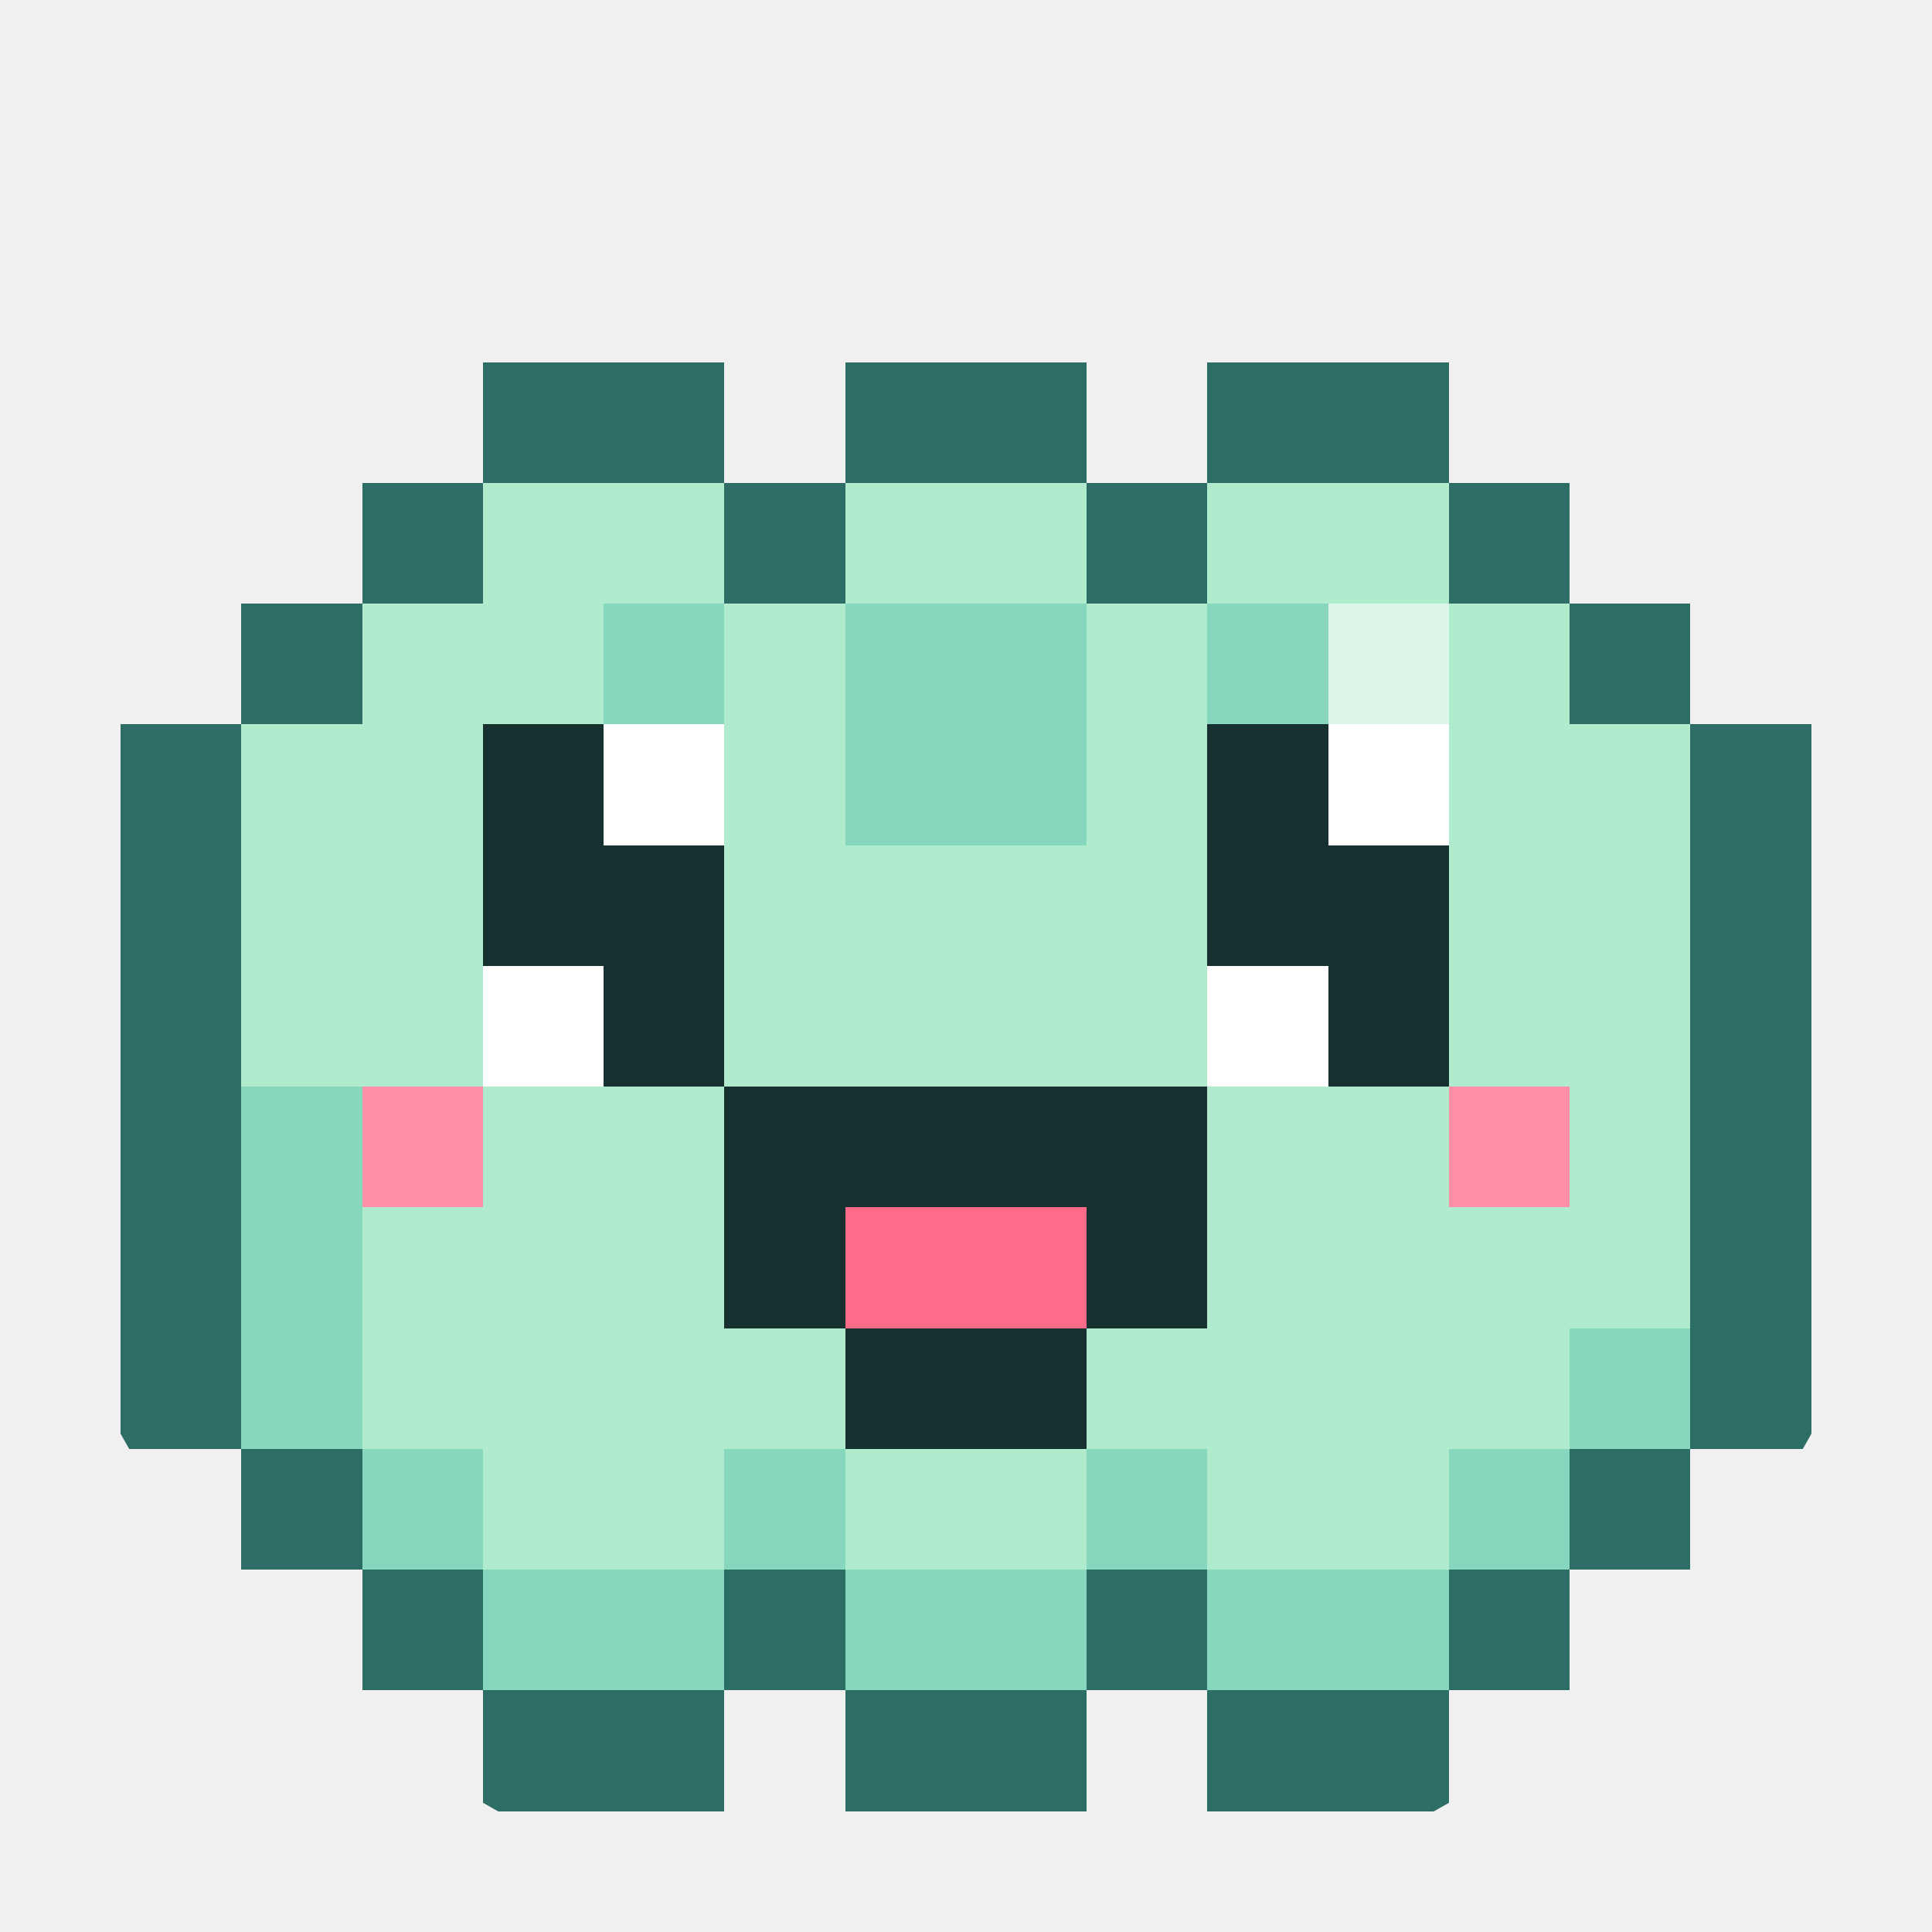
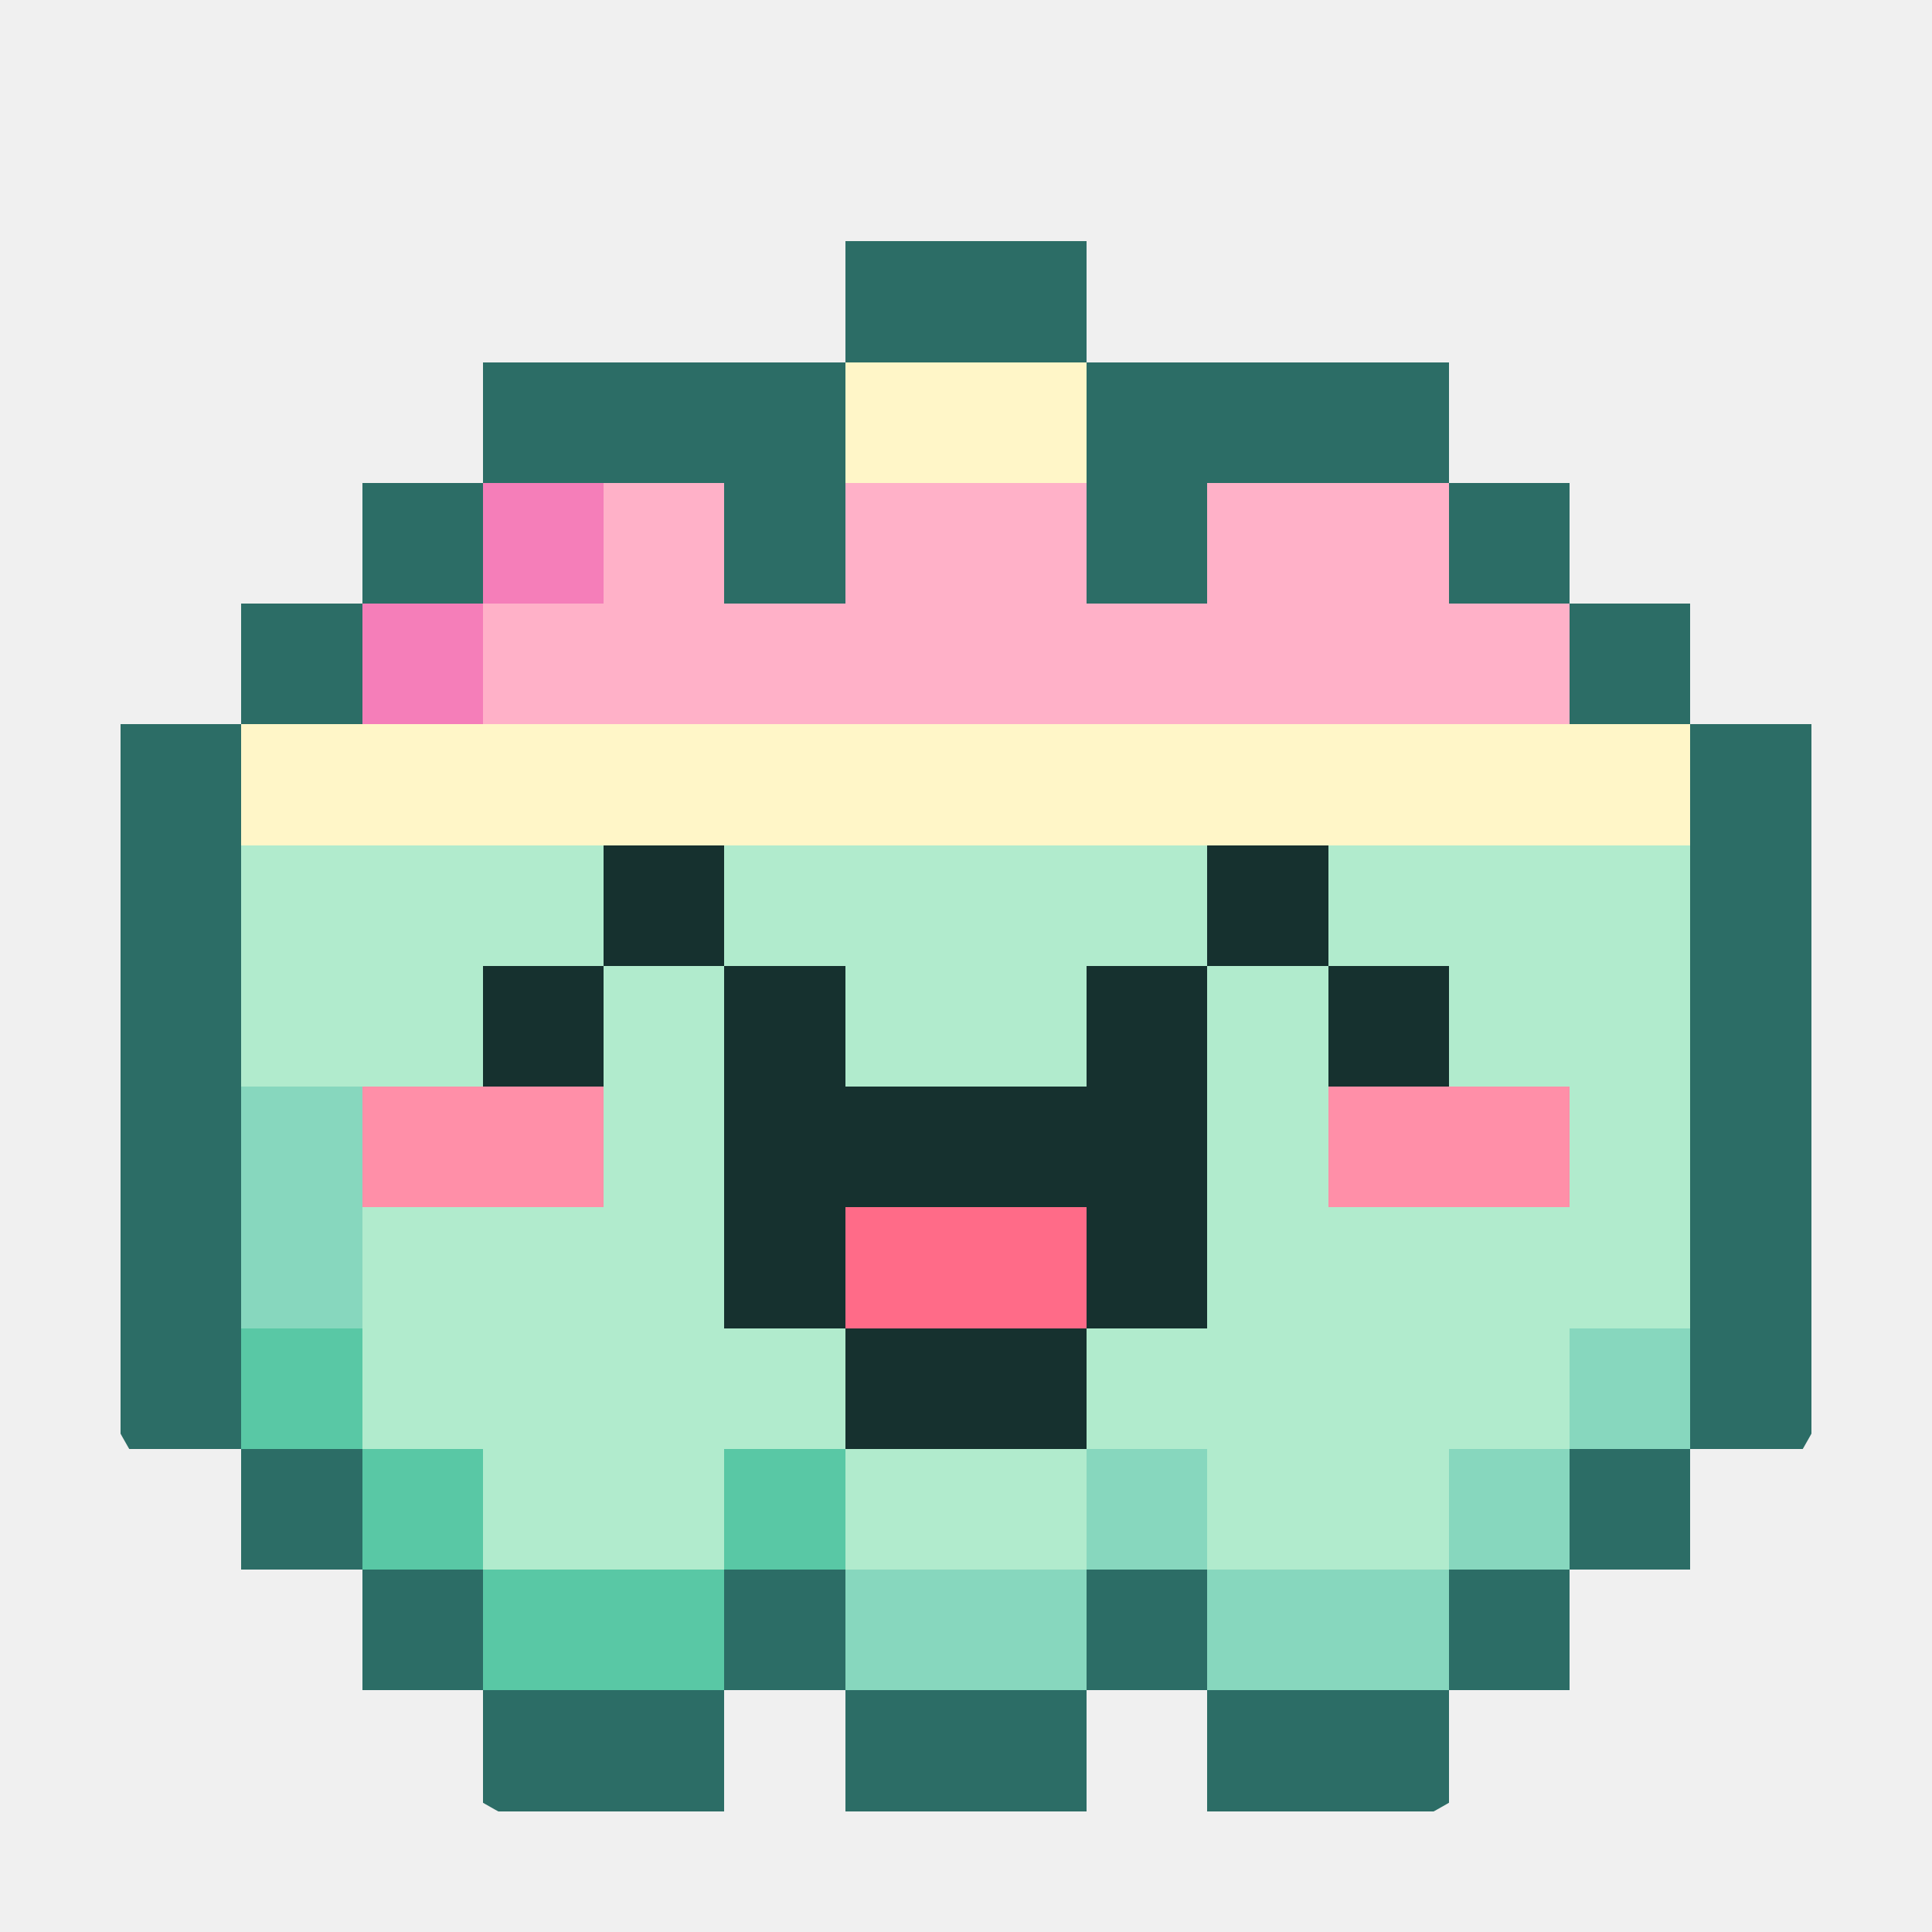
<svg xmlns="http://www.w3.org/2000/svg" width="128" height="128" viewBox="0 0 128 128" shape-rendering="crispEdges" role="presentation" aria-hidden="true">
  <defs>
    <clipPath id="clip">
      <circle cx="64" cy="64" r="64" />
    </clipPath>
  </defs>
  <g clip-path="url(#clip)">
-     <rect x="32" y="24" width="16" height="8" fill="#2C6D66" />
-     <rect x="56" y="24" width="16" height="8" fill="#2C6D66" />
-     <rect x="80" y="24" width="16" height="8" fill="#2C6D66" />
+     <rect x="56" y="16" width="16" height="8" fill="#2C6D66" />
+     <rect x="32" y="24" width="24" height="8" fill="#2C6D66" />
+     <rect x="56" y="24" width="16" height="8" fill="#FFF6C8" />
+     <rect x="72" y="24" width="24" height="8" fill="#2C6D66" />
    <rect x="24" y="32" width="8" height="8" fill="#2C6D66" />
-     <rect x="32" y="32" width="16" height="8" fill="#B1EBCD" />
+     <rect x="32" y="32" width="8" height="8" fill="#F57EB9" />
+     <rect x="40" y="32" width="8" height="8" fill="#FFB1C8" />
    <rect x="48" y="32" width="8" height="8" fill="#2C6D66" />
-     <rect x="56" y="32" width="16" height="8" fill="#B1EBCD" />
+     <rect x="56" y="32" width="16" height="8" fill="#FFB1C8" />
    <rect x="72" y="32" width="8" height="8" fill="#2C6D66" />
-     <rect x="80" y="32" width="16" height="8" fill="#B1EBCD" />
+     <rect x="80" y="32" width="16" height="8" fill="#FFB1C8" />
    <rect x="96" y="32" width="8" height="8" fill="#2C6D66" />
    <rect x="16" y="40" width="8" height="8" fill="#2C6D66" />
-     <rect x="24" y="40" width="16" height="8" fill="#B1EBCD" />
-     <rect x="40" y="40" width="8" height="8" fill="#87D7BE" />
-     <rect x="48" y="40" width="8" height="8" fill="#B1EBCD" />
-     <rect x="56" y="40" width="16" height="8" fill="#87D7BE" />
-     <rect x="72" y="40" width="8" height="8" fill="#B1EBCD" />
-     <rect x="80" y="40" width="8" height="8" fill="#87D7BE" />
-     <rect x="88" y="40" width="8" height="8" fill="#DCF6E9" />
-     <rect x="96" y="40" width="8" height="8" fill="#B1EBCD" />
+     <rect x="24" y="40" width="8" height="8" fill="#F57EB9" />
+     <rect x="32" y="40" width="72" height="8" fill="#FFB1C8" />
    <rect x="104" y="40" width="8" height="8" fill="#2C6D66" />
    <rect x="8" y="48" width="8" height="8" fill="#2C6D66" />
-     <rect x="16" y="48" width="16" height="8" fill="#B1EBCD" />
-     <rect x="32" y="48" width="8" height="8" fill="#16312F" />
-     <rect x="40" y="48" width="8" height="8" fill="#FFFFFF" />
-     <rect x="48" y="48" width="8" height="8" fill="#B1EBCD" />
-     <rect x="56" y="48" width="16" height="8" fill="#87D7BE" />
-     <rect x="72" y="48" width="8" height="8" fill="#B1EBCD" />
-     <rect x="80" y="48" width="8" height="8" fill="#16312F" />
-     <rect x="88" y="48" width="8" height="8" fill="#FFFFFF" />
-     <rect x="96" y="48" width="16" height="8" fill="#B1EBCD" />
+     <rect x="16" y="48" width="96" height="8" fill="#FFF6C8" />
    <rect x="112" y="48" width="8" height="8" fill="#2C6D66" />
    <rect x="8" y="56" width="8" height="8" fill="#2C6D66" />
-     <rect x="16" y="56" width="16" height="8" fill="#B1EBCD" />
-     <rect x="32" y="56" width="16" height="8" fill="#16312F" />
+     <rect x="16" y="56" width="24" height="8" fill="#B1EBCD" />
+     <rect x="40" y="56" width="8" height="8" fill="#16312F" />
    <rect x="48" y="56" width="32" height="8" fill="#B1EBCD" />
-     <rect x="80" y="56" width="16" height="8" fill="#16312F" />
-     <rect x="96" y="56" width="16" height="8" fill="#B1EBCD" />
+     <rect x="80" y="56" width="8" height="8" fill="#16312F" />
+     <rect x="88" y="56" width="24" height="8" fill="#B1EBCD" />
    <rect x="112" y="56" width="8" height="8" fill="#2C6D66" />
    <rect x="8" y="64" width="8" height="8" fill="#2C6D66" />
    <rect x="16" y="64" width="16" height="8" fill="#B1EBCD" />
-     <rect x="32" y="64" width="8" height="8" fill="#FFFFFF" />
-     <rect x="40" y="64" width="8" height="8" fill="#16312F" />
-     <rect x="48" y="64" width="32" height="8" fill="#B1EBCD" />
-     <rect x="80" y="64" width="8" height="8" fill="#FFFFFF" />
+     <rect x="32" y="64" width="8" height="8" fill="#16312F" />
+     <rect x="40" y="64" width="8" height="8" fill="#B1EBCD" />
+     <rect x="48" y="64" width="8" height="8" fill="#16312F" />
+     <rect x="56" y="64" width="16" height="8" fill="#B1EBCD" />
+     <rect x="72" y="64" width="8" height="8" fill="#16312F" />
+     <rect x="80" y="64" width="8" height="8" fill="#B1EBCD" />
    <rect x="88" y="64" width="8" height="8" fill="#16312F" />
    <rect x="96" y="64" width="16" height="8" fill="#B1EBCD" />
    <rect x="112" y="64" width="8" height="8" fill="#2C6D66" />
    <rect x="8" y="72" width="8" height="8" fill="#2C6D66" />
    <rect x="16" y="72" width="8" height="8" fill="#87D7BE" />
-     <rect x="24" y="72" width="8" height="8" fill="#FF8FA8" />
-     <rect x="32" y="72" width="16" height="8" fill="#B1EBCD" />
+     <rect x="24" y="72" width="16" height="8" fill="#FF8FA8" />
+     <rect x="40" y="72" width="8" height="8" fill="#B1EBCD" />
    <rect x="48" y="72" width="32" height="8" fill="#16312F" />
-     <rect x="80" y="72" width="16" height="8" fill="#B1EBCD" />
-     <rect x="96" y="72" width="8" height="8" fill="#FF8FA8" />
+     <rect x="80" y="72" width="8" height="8" fill="#B1EBCD" />
+     <rect x="88" y="72" width="16" height="8" fill="#FF8FA8" />
    <rect x="104" y="72" width="8" height="8" fill="#B1EBCD" />
    <rect x="112" y="72" width="8" height="8" fill="#2C6D66" />
    <rect x="8" y="80" width="8" height="8" fill="#2C6D66" />
    <rect x="16" y="80" width="8" height="8" fill="#87D7BE" />
    <rect x="24" y="80" width="24" height="8" fill="#B1EBCD" />
    <rect x="48" y="80" width="8" height="8" fill="#16312F" />
    <rect x="56" y="80" width="16" height="8" fill="#FF6B88" />
    <rect x="72" y="80" width="8" height="8" fill="#16312F" />
    <rect x="80" y="80" width="32" height="8" fill="#B1EBCD" />
    <rect x="112" y="80" width="8" height="8" fill="#2C6D66" />
    <rect x="8" y="88" width="8" height="8" fill="#2C6D66" />
-     <rect x="16" y="88" width="8" height="8" fill="#87D7BE" />
+     <rect x="16" y="88" width="8" height="8" fill="#59C8A5" />
    <rect x="24" y="88" width="32" height="8" fill="#B1EBCD" />
    <rect x="56" y="88" width="16" height="8" fill="#16312F" />
    <rect x="72" y="88" width="32" height="8" fill="#B1EBCD" />
    <rect x="104" y="88" width="8" height="8" fill="#87D7BE" />
    <rect x="112" y="88" width="8" height="8" fill="#2C6D66" />
    <rect x="16" y="96" width="8" height="8" fill="#2C6D66" />
-     <rect x="24" y="96" width="8" height="8" fill="#87D7BE" />
+     <rect x="24" y="96" width="8" height="8" fill="#59C8A5" />
    <rect x="32" y="96" width="16" height="8" fill="#B1EBCD" />
-     <rect x="48" y="96" width="8" height="8" fill="#87D7BE" />
+     <rect x="48" y="96" width="8" height="8" fill="#59C8A5" />
    <rect x="56" y="96" width="16" height="8" fill="#B1EBCD" />
    <rect x="72" y="96" width="8" height="8" fill="#87D7BE" />
    <rect x="80" y="96" width="16" height="8" fill="#B1EBCD" />
    <rect x="96" y="96" width="8" height="8" fill="#87D7BE" />
    <rect x="104" y="96" width="8" height="8" fill="#2C6D66" />
    <rect x="24" y="104" width="8" height="8" fill="#2C6D66" />
-     <rect x="32" y="104" width="16" height="8" fill="#87D7BE" />
+     <rect x="32" y="104" width="16" height="8" fill="#59C8A5" />
    <rect x="48" y="104" width="8" height="8" fill="#2C6D66" />
    <rect x="56" y="104" width="16" height="8" fill="#87D7BE" />
    <rect x="72" y="104" width="8" height="8" fill="#2C6D66" />
    <rect x="80" y="104" width="16" height="8" fill="#87D7BE" />
    <rect x="96" y="104" width="8" height="8" fill="#2C6D66" />
    <rect x="32" y="112" width="16" height="8" fill="#2C6D66" />
    <rect x="56" y="112" width="16" height="8" fill="#2C6D66" />
    <rect x="80" y="112" width="16" height="8" fill="#2C6D66" />
  </g>
</svg>
